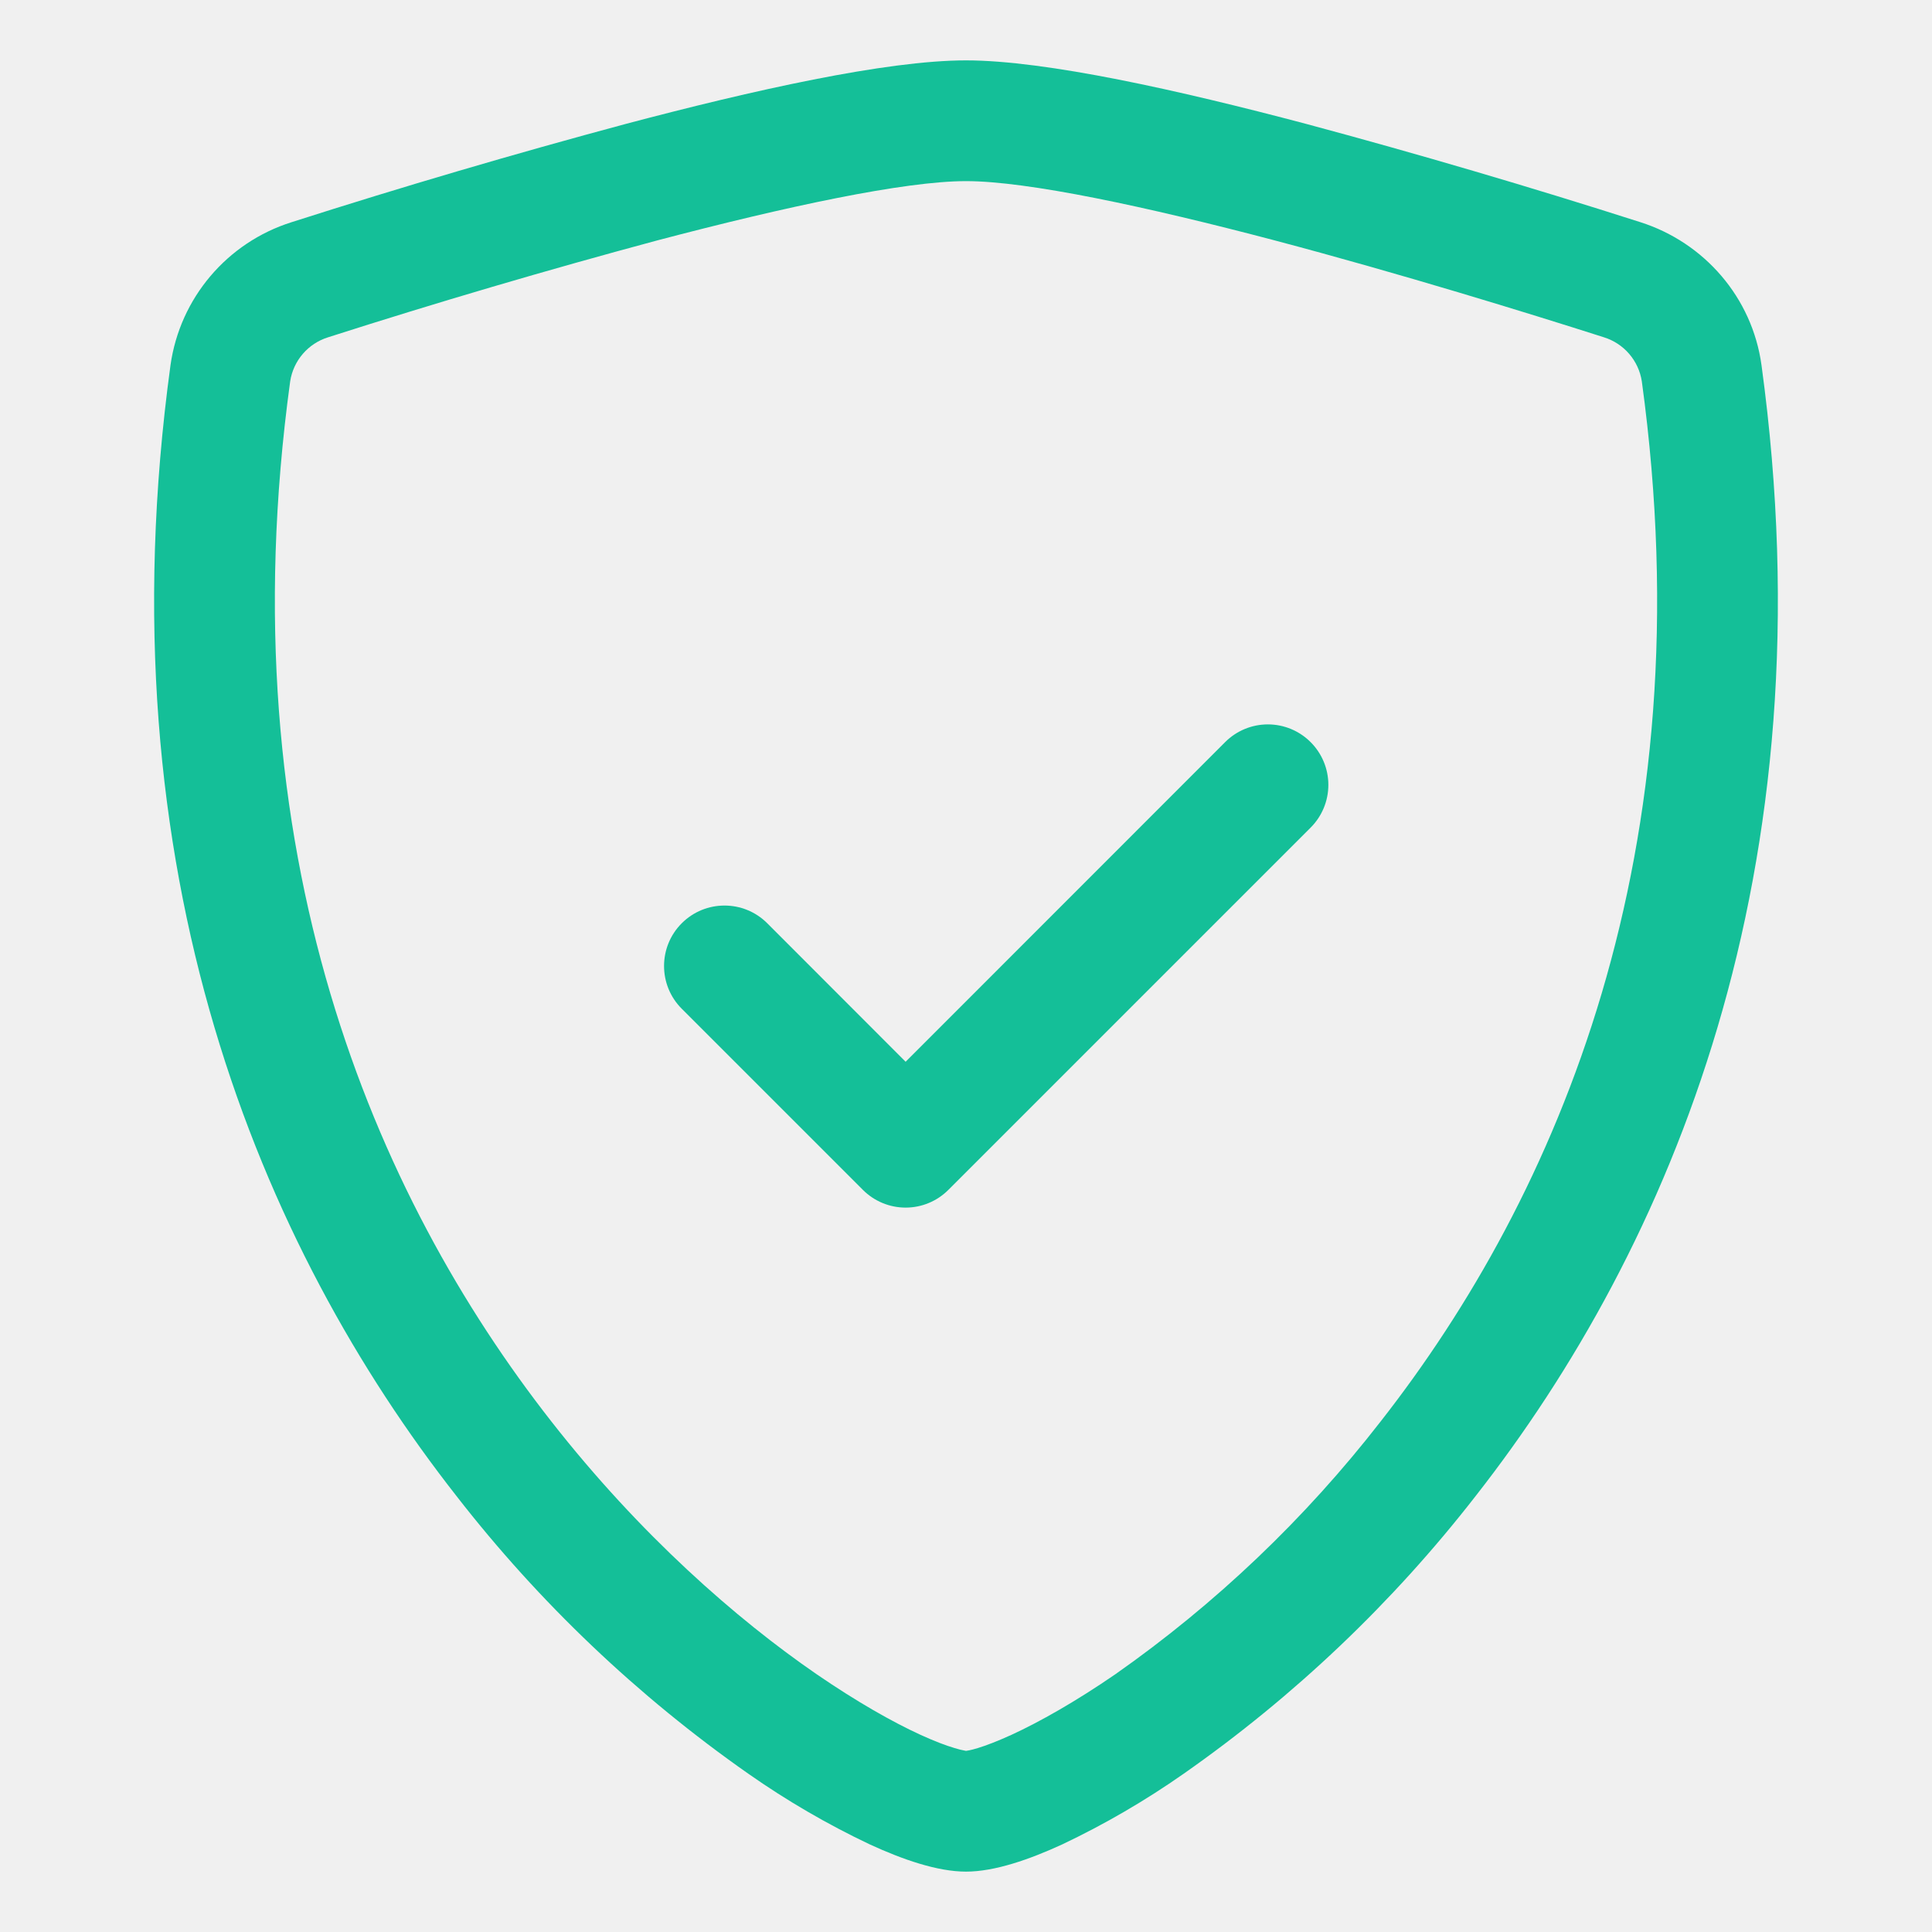
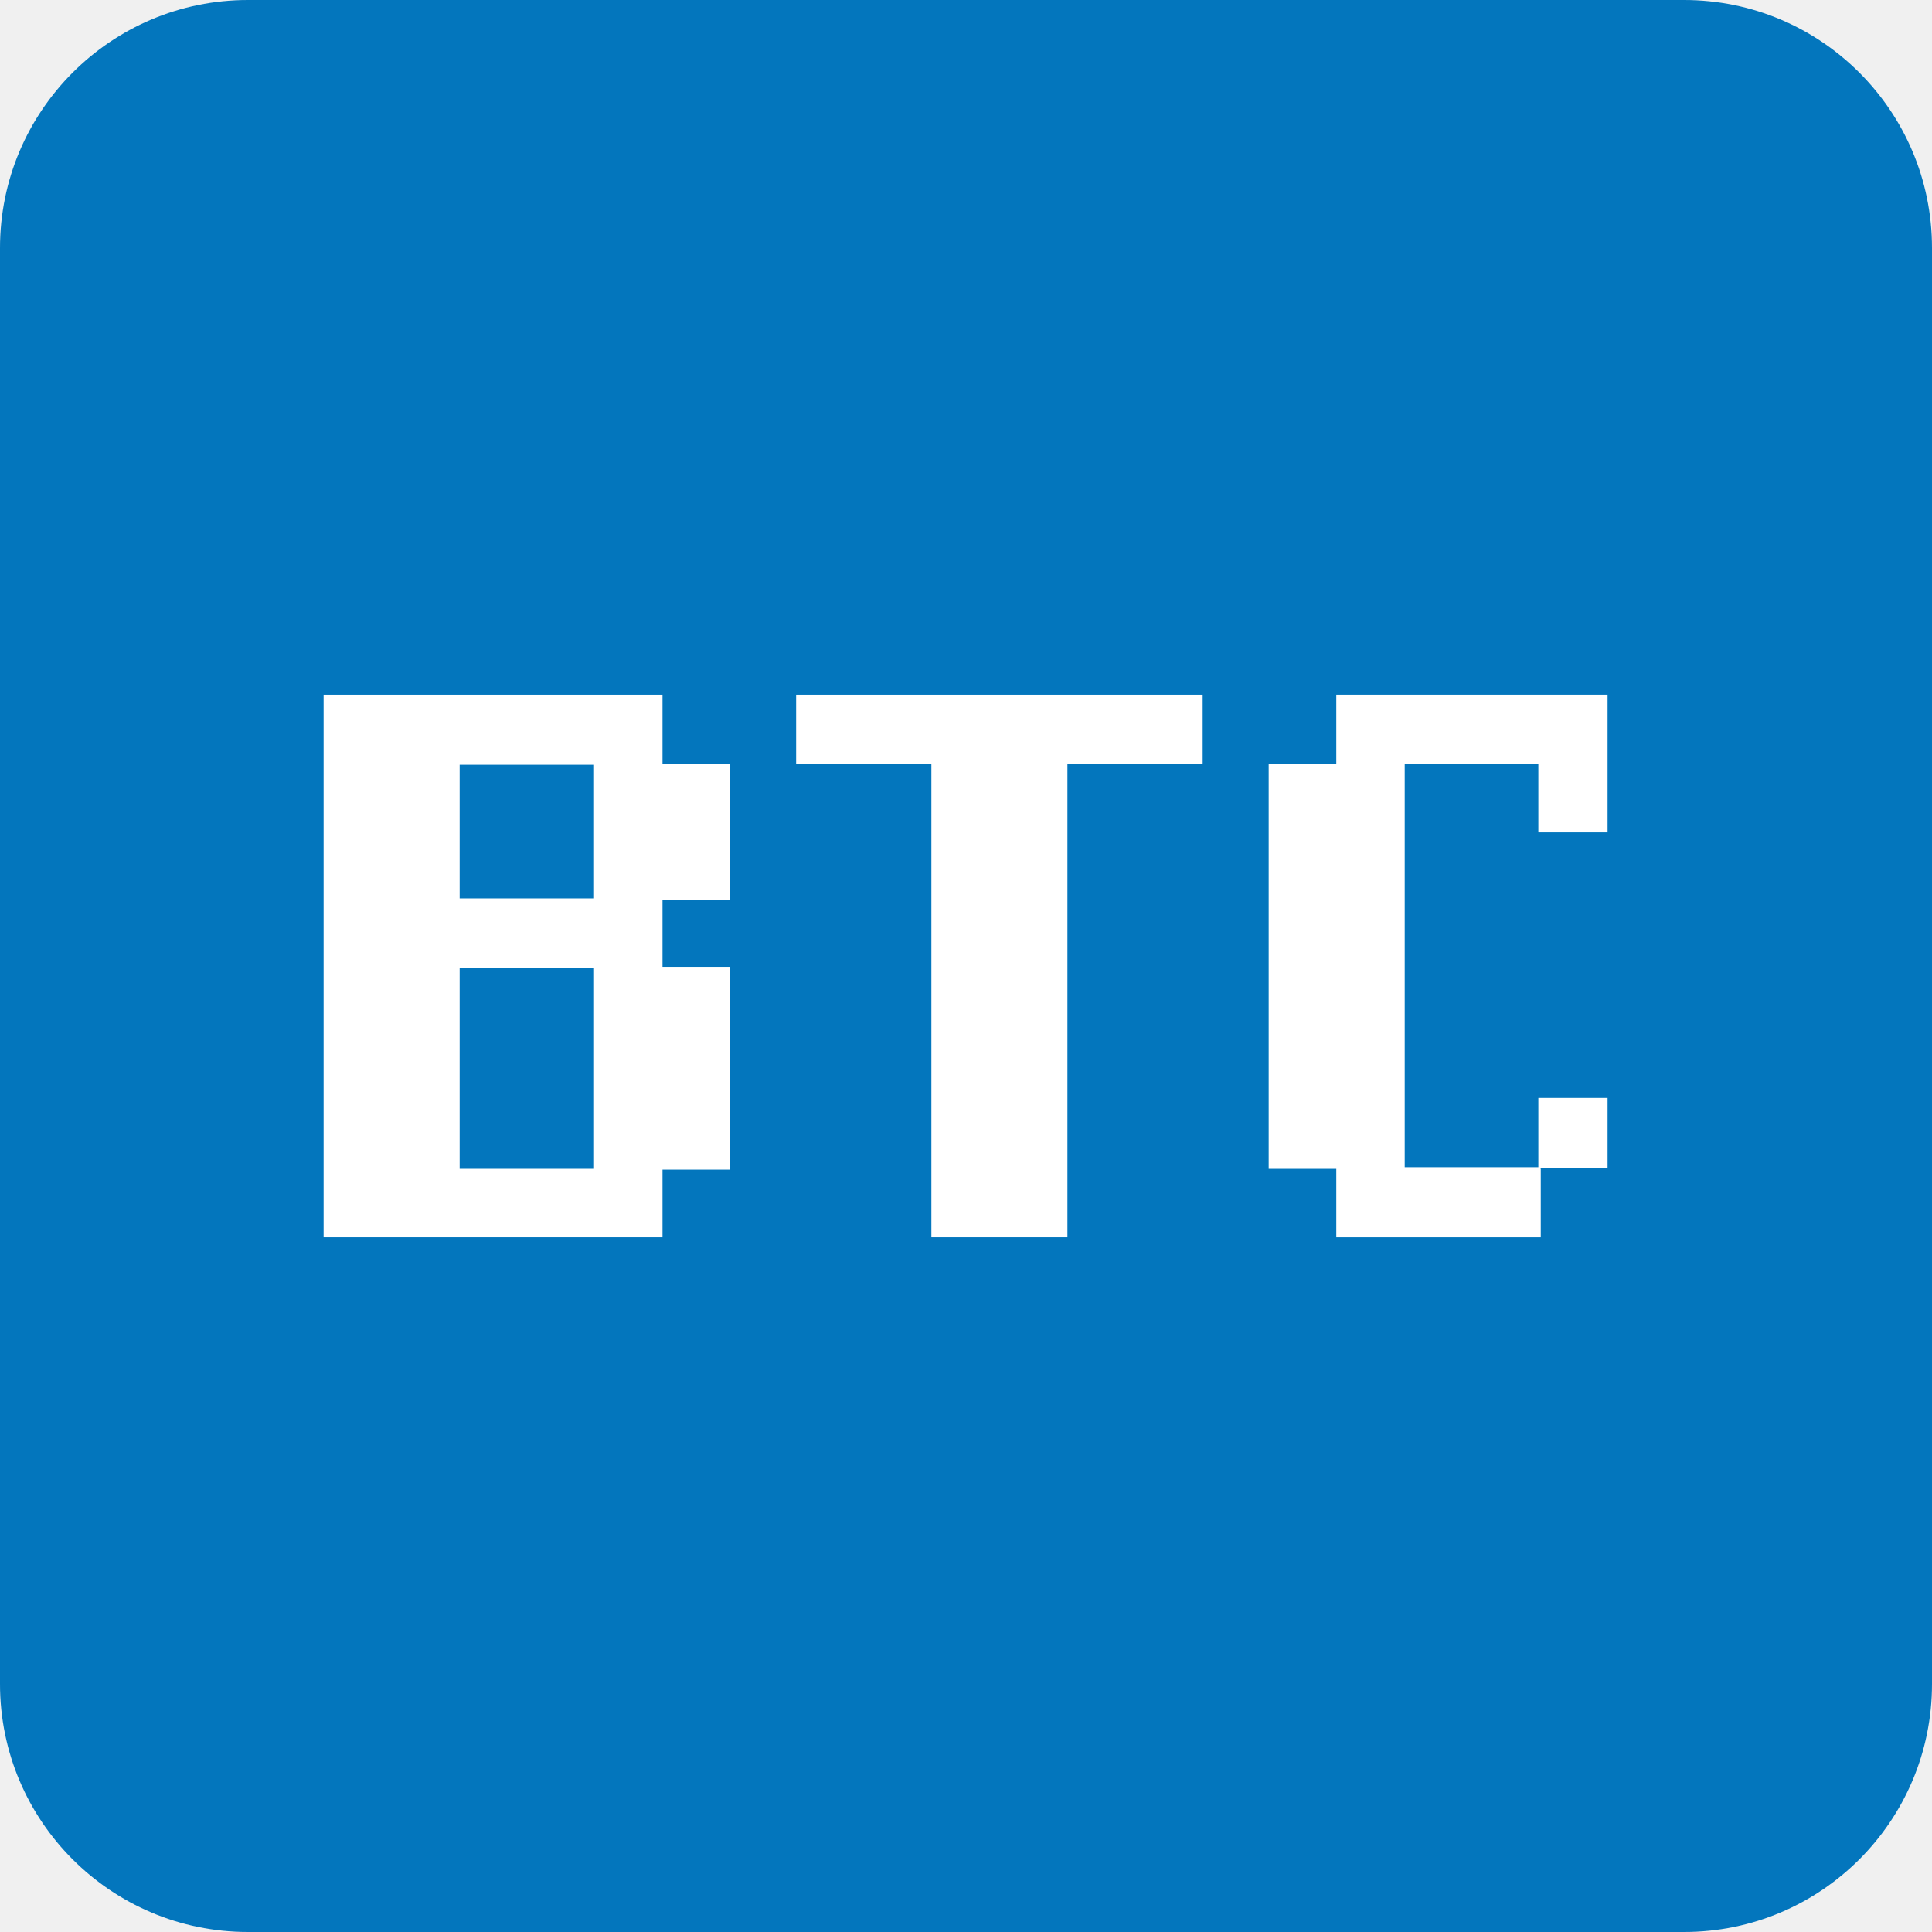
- <svg xmlns="http://www.w3.org/2000/svg" version="1.1" width="1em" height="1em">
-   <svg width="1em" height="1em" viewBox="0 0 16 16" class="bi bi-shield-check" fill="#14bf98">
-     <path fill-rule="evenodd" d="M5.443 1.991a60.17 60.17 0 0 0-2.725.802.454.454 0 0 0-.315.366C1.87 7.056 3.1 9.9 4.567 11.773c.736.94 1.533 1.636 2.197 2.093.333.228.626.394.857.5.116.053.21.089.282.11A.73.73 0 0 0 8 14.5c.007-.001.038-.005.097-.023.072-.022.166-.058.282-.111.23-.106.525-.272.857-.5a10.197 10.197 0 0 0 2.197-2.093C12.9 9.9 14.13 7.056 13.597 3.159a.454.454 0 0 0-.315-.366c-.626-.2-1.682-.526-2.725-.802C9.491 1.71 8.51 1.5 8 1.5c-.51 0-1.49.21-2.557.491zm-.256-.966C6.23.749 7.337.5 8 .5c.662 0 1.77.249 2.813.525a61.09 61.09 0 0 1 2.772.815c.528.168.926.623 1.003 1.184.573 4.197-.756 7.307-2.367 9.365a11.191 11.191 0 0 1-2.418 2.3 6.942 6.942 0 0 1-1.007.586c-.27.124-.558.225-.796.225s-.526-.101-.796-.225a6.908 6.908 0 0 1-1.007-.586 11.192 11.192 0 0 1-2.417-2.3C2.167 10.331.839 7.221 1.412 3.024A1.454 1.454 0 0 1 2.415 1.84a61.11 61.11 0 0 1 2.772-.815z" />
-     <path fill-rule="evenodd" d="M10.854 6.146a.5.5 0 0 1 0 .708l-3 3a.5.5 0 0 1-.708 0l-1.5-1.5a.5.5 0 1 1 .708-.708L7.5 8.793l2.646-2.647a.5.5 0 0 1 .708 0z" />
-   </svg>
-   <style>@media (prefers-color-scheme: light) { :root { filter: none; } }
- @media (prefers-color-scheme: dark) { :root { filter: contrast(0.833) brightness(1.7); } }
- </style>
+ <svg xmlns="http://www.w3.org/2000/svg" id="Icon_Name" data-name="Icon Name" viewBox="0 0 24 24">
+   <defs>
+     <style>
+       .cls-1 {
+         fill: #0376bd;
+       }
+ 
+       .cls-2 {
+         fill: #fff;
+       }
+     </style>
+   </defs>
+   <rect class="cls-1" y="0" width="24" height="24" rx="3.08" ry="3.08" />
+   <g>
+     <path class="cls-2" d="M8.23,14.52v.85h-4.21v-6.74h4.21v.86h.84v1.69h-.84v.83h.84v2.52h-.84ZM7.37,9.5h-1.66v1.66h1.66v-1.66ZM7.37,12.02h-1.66v2.5h1.66v-2.5Z" />
+     <path class="cls-2" d="M13.26,9.49v5.88h-1.69v-5.88h-1.68v-.86h5.05v.86h-1.68Z" />
+     <path class="cls-2" d="M19.14,14.52v.85h-2.54v-.85h-.84v-5.03h.84v-.86h3.37v1.71h-.86v-.85h-1.66v5.01h1.66v-.86h.86v.87h-.84Z" />
+   </g>
</svg>
